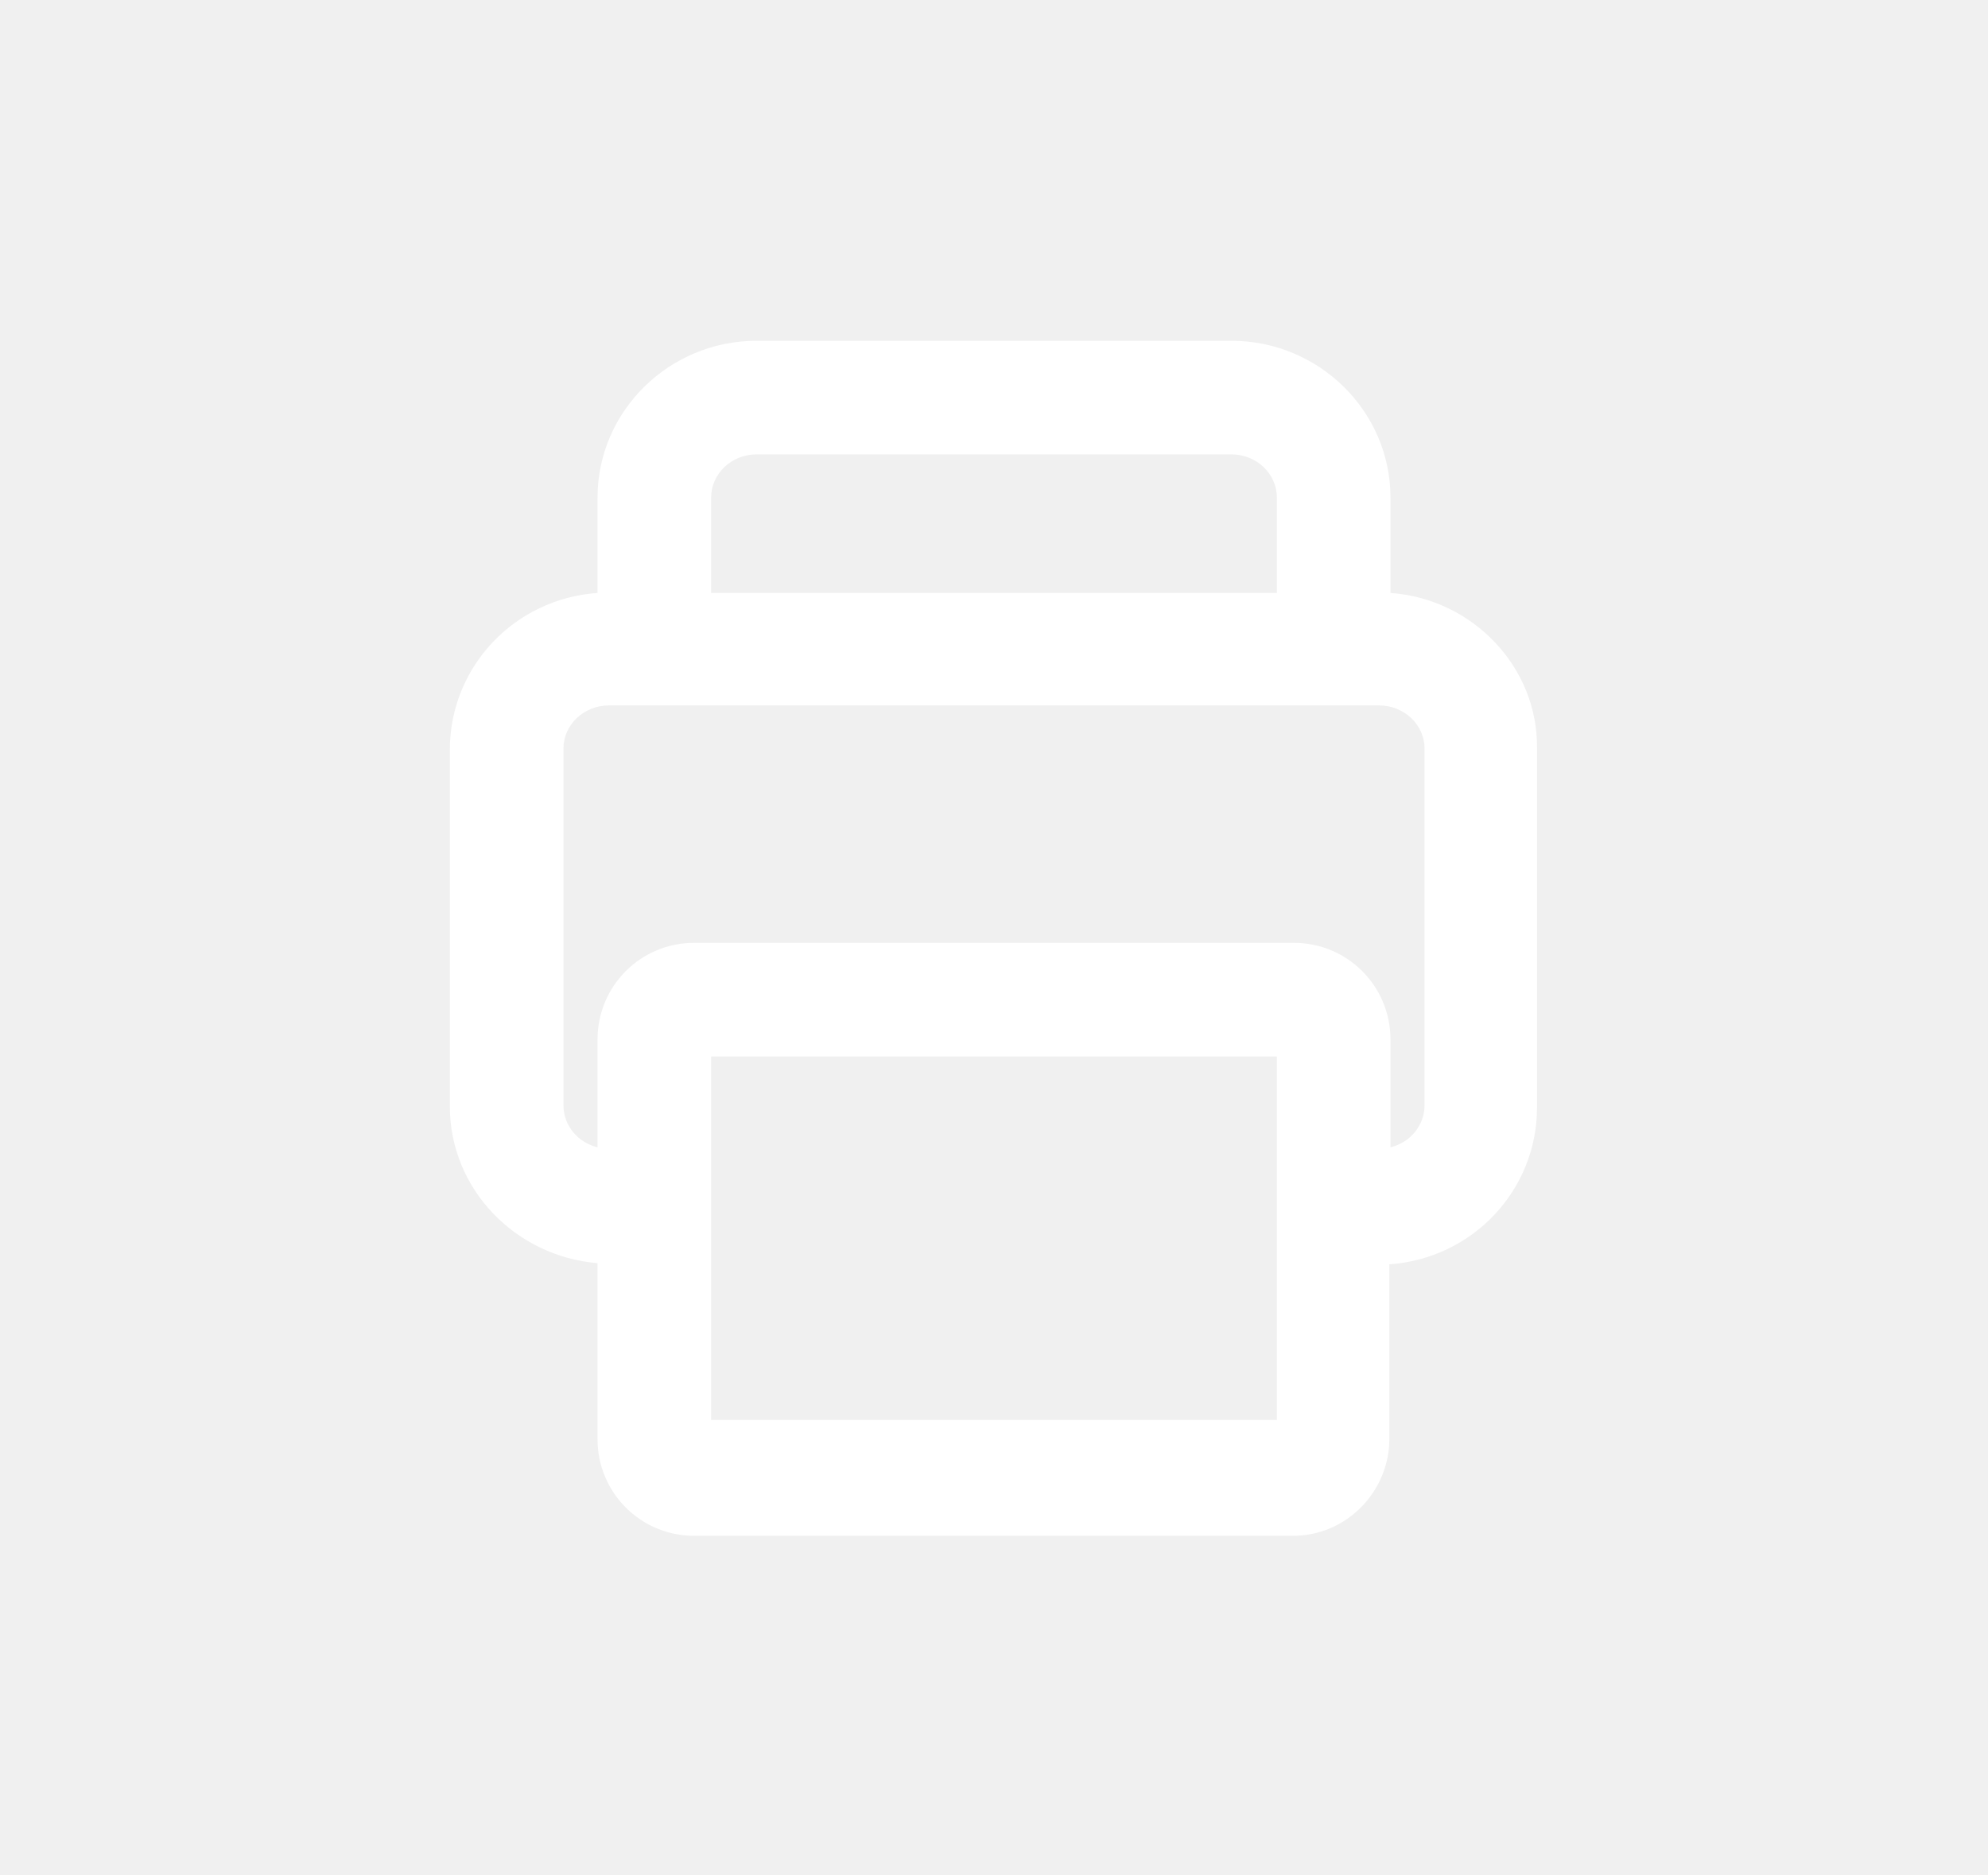
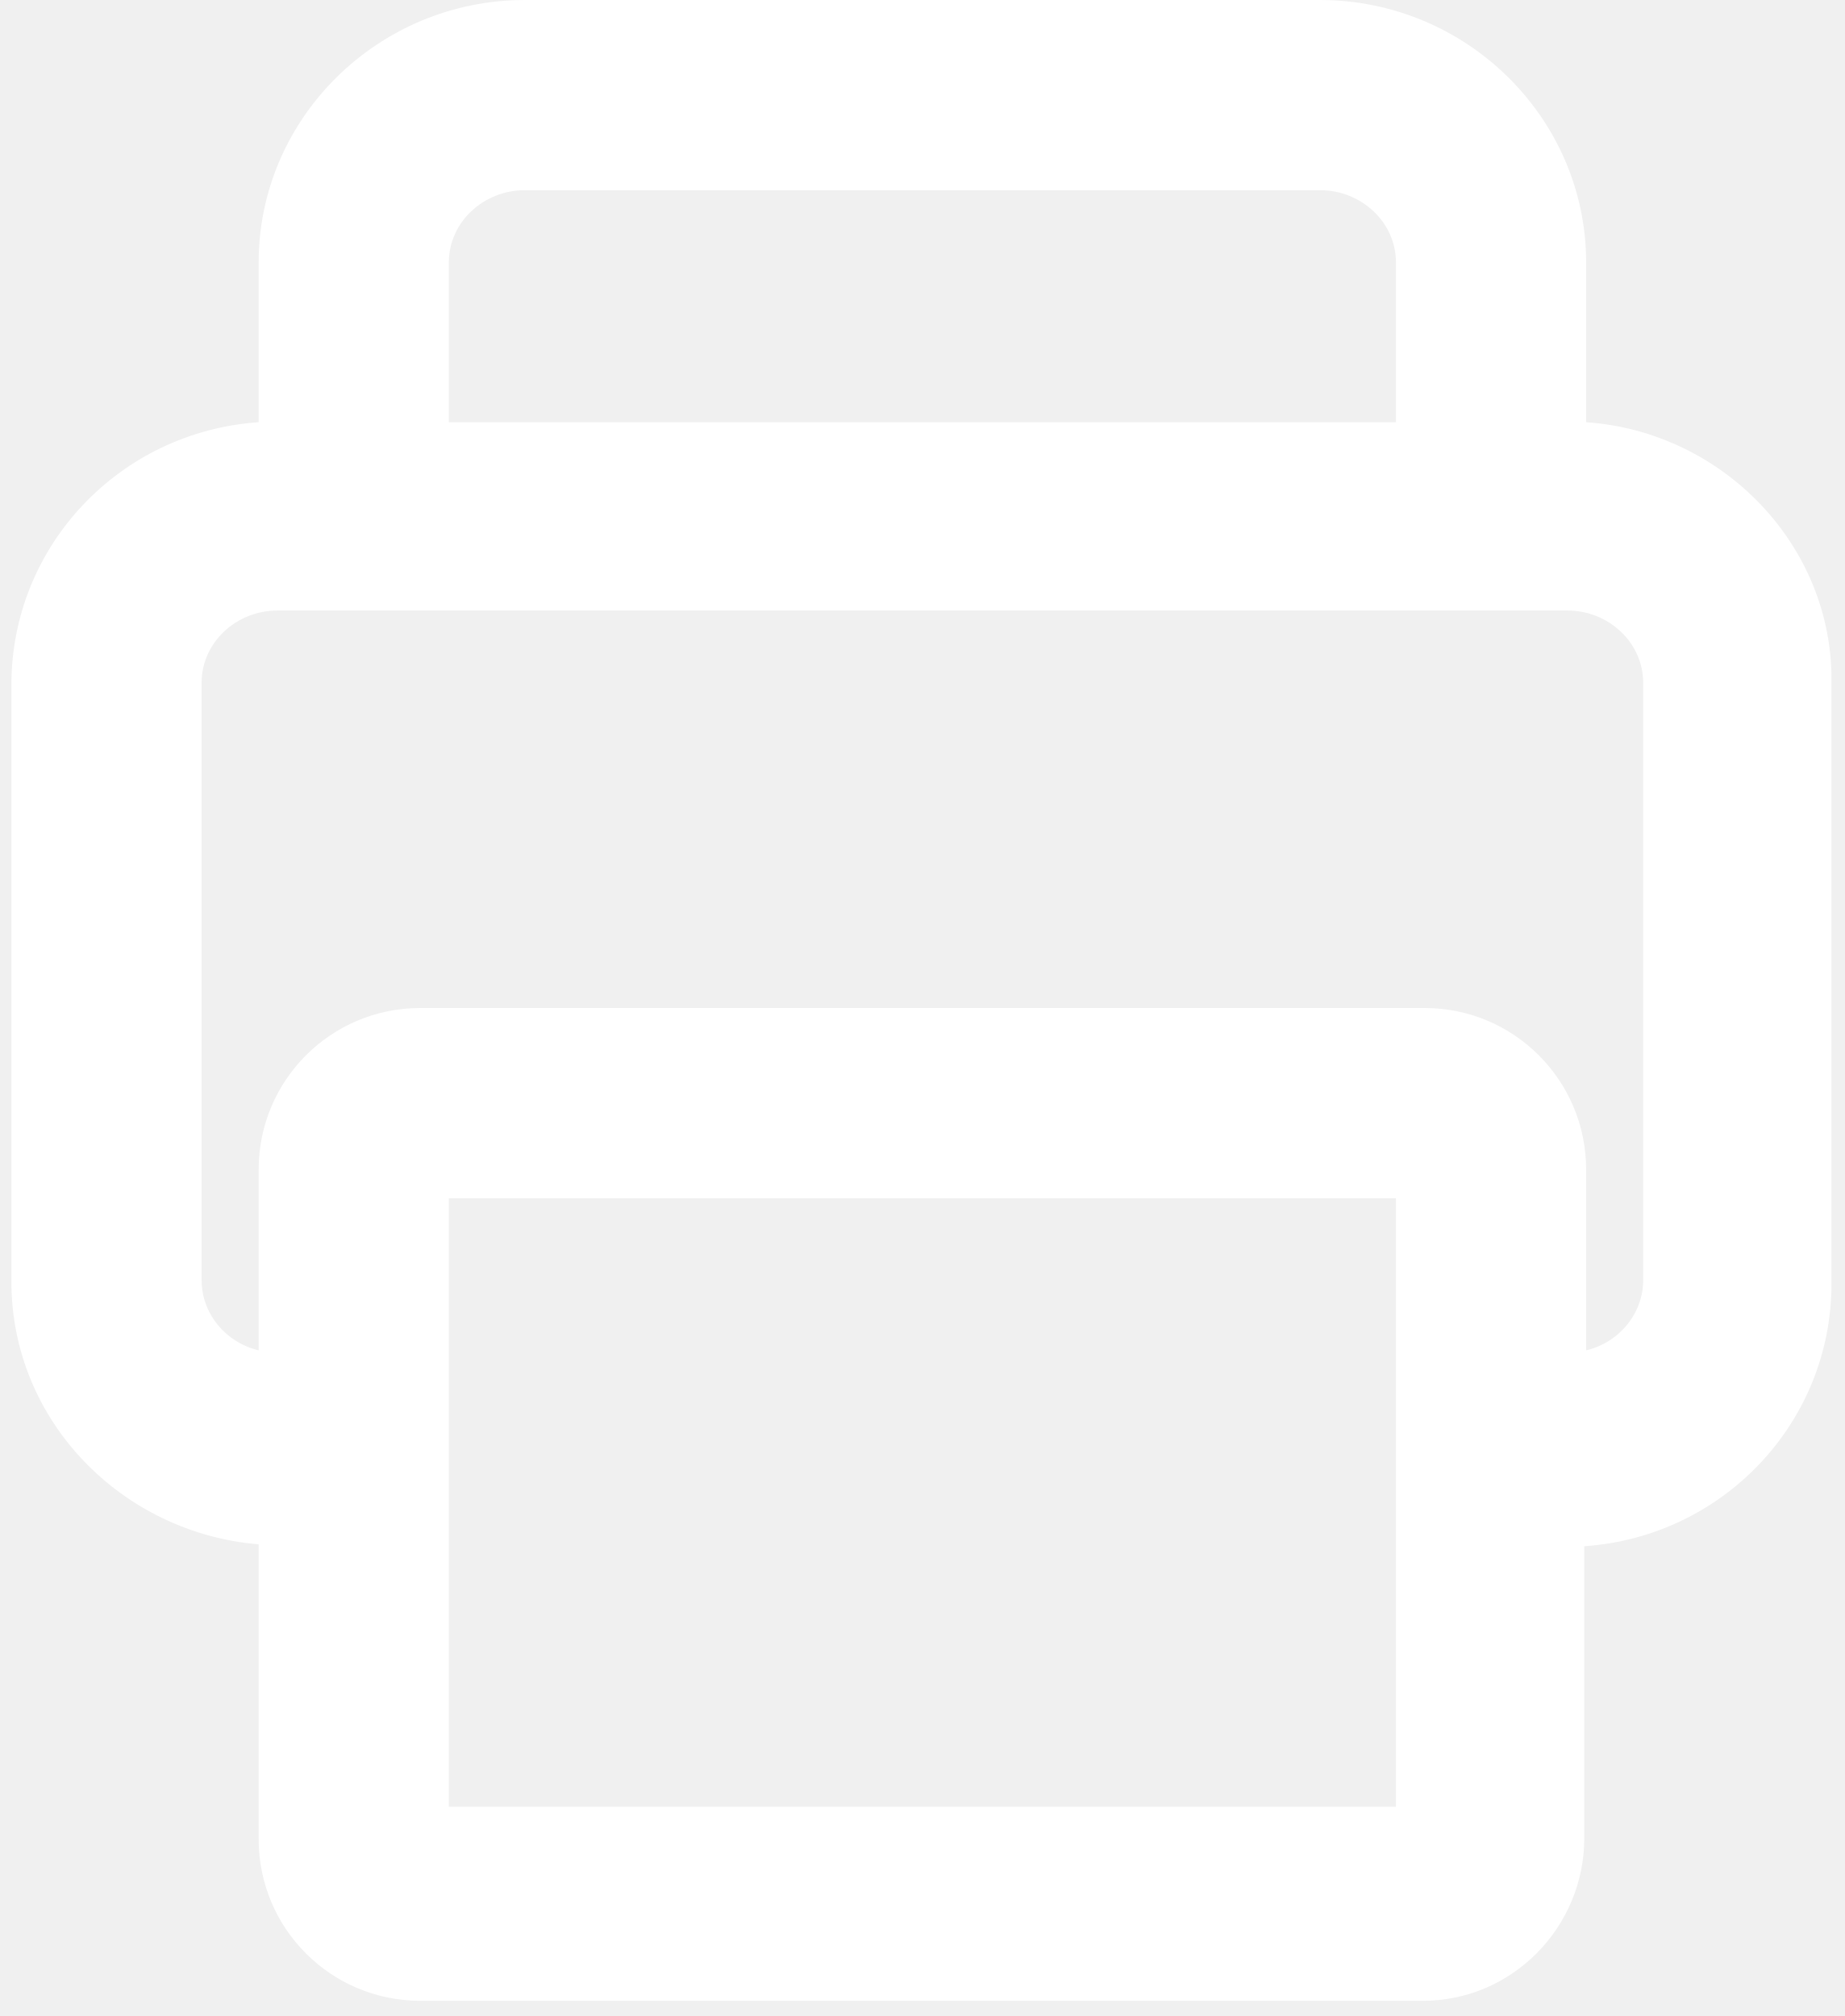
- <svg xmlns="http://www.w3.org/2000/svg" version="1.1" id="Шар_1" x="0px" y="0px" viewBox="0 0 175 165" style="enable-background:new 0 0 175 165;" xml:space="preserve">
-   <style type="text/css">
- 	.st0{fill:#FFFFFF;}
- </style>
-   <path class="st0" d="M122.4,52.2v-8.4c0-7.6-6.3-13.8-14-13.8H66.6c-7.7,0-14,6.2-14,13.8v8.4c-7.3,0.5-13,6.5-13,13.8v31.4  c0,7.3,5.8,13.2,13,13.8v15.5c0,4.7,3.8,8.5,8.5,8.5h52.7c2.3,0,4.4-0.9,6-2.5c1.6-1.6,2.5-3.8,2.5-6v-15.4c7.3-0.5,13-6.5,13-13.8  V65.9C135.4,58.7,129.6,52.7,122.4,52.2z M62.6,43.8c0-2.1,1.8-3.8,4-3.8h41.8c2.2,0,4,1.7,4,3.8v8.4H62.6V43.8z M112.4,125H62.6V93  h49.8V125z M125.4,97.3c0,1.8-1.3,3.3-3,3.7v-9.5c0-4.7-3.8-8.5-8.5-8.5H61.1c-4.7,0-8.5,3.8-8.5,8.5v9.5c-1.7-0.4-3-1.9-3-3.7V65.9  c0-2.1,1.8-3.8,4-3.8h67.8c2.2,0,4,1.7,4,3.8V97.3z" />
+ <svg xmlns="http://www.w3.org/2000/svg" viewBox="0 0 97 106" width="97" height="106">
+   <style>
+ 		tspan { white-space:pre }
+ 		.shp0 { fill: #ffffff } 
+ 	</style>
+   <path id="Layer" fill-rule="evenodd" class="shp0" d="M96.3 35.9L96.3 67.5C96.3 74.8 90.6 80.8 83.3 81.3L83.3 96.7C83.3 98.9 82.4 101.1 80.8 102.7C79.2 104.3 77.1 105.2 74.8 105.2L22.1 105.2C17.4 105.2 13.6 101.4 13.6 96.7L13.6 81.2C6.4 80.6 0.6 74.7 0.6 67.4L0.6 36C0.6 28.7 6.3 22.7 13.6 22.2L13.6 13.8C13.6 6.2 19.9 0 27.6 0L69.4 0C77.1 0 83.4 6.2 83.4 13.8L83.4 22.2C90.6 22.7 96.4 28.7 96.3 35.9ZM23.6 22.2L73.4 22.2L73.4 13.8C73.4 11.7 71.6 10 69.4 10L27.6 10C25.4 10 23.6 11.7 23.6 13.8L23.6 22.2ZM73.4 63L23.6 63L23.6 95L73.4 95L73.4 63ZM86.4 35.9C86.4 33.8 84.6 32.1 82.4 32.1L14.6 32.1C12.4 32.1 10.6 33.8 10.6 35.9L10.6 67.3C10.6 69.1 11.9 70.6 13.6 71L13.6 61.5C13.6 56.8 17.4 53 22.1 53L74.9 53C79.6 53 83.4 56.8 83.4 61.5L83.4 71C85.1 70.6 86.4 69.1 86.4 67.3L86.4 35.9Z" />
</svg>
